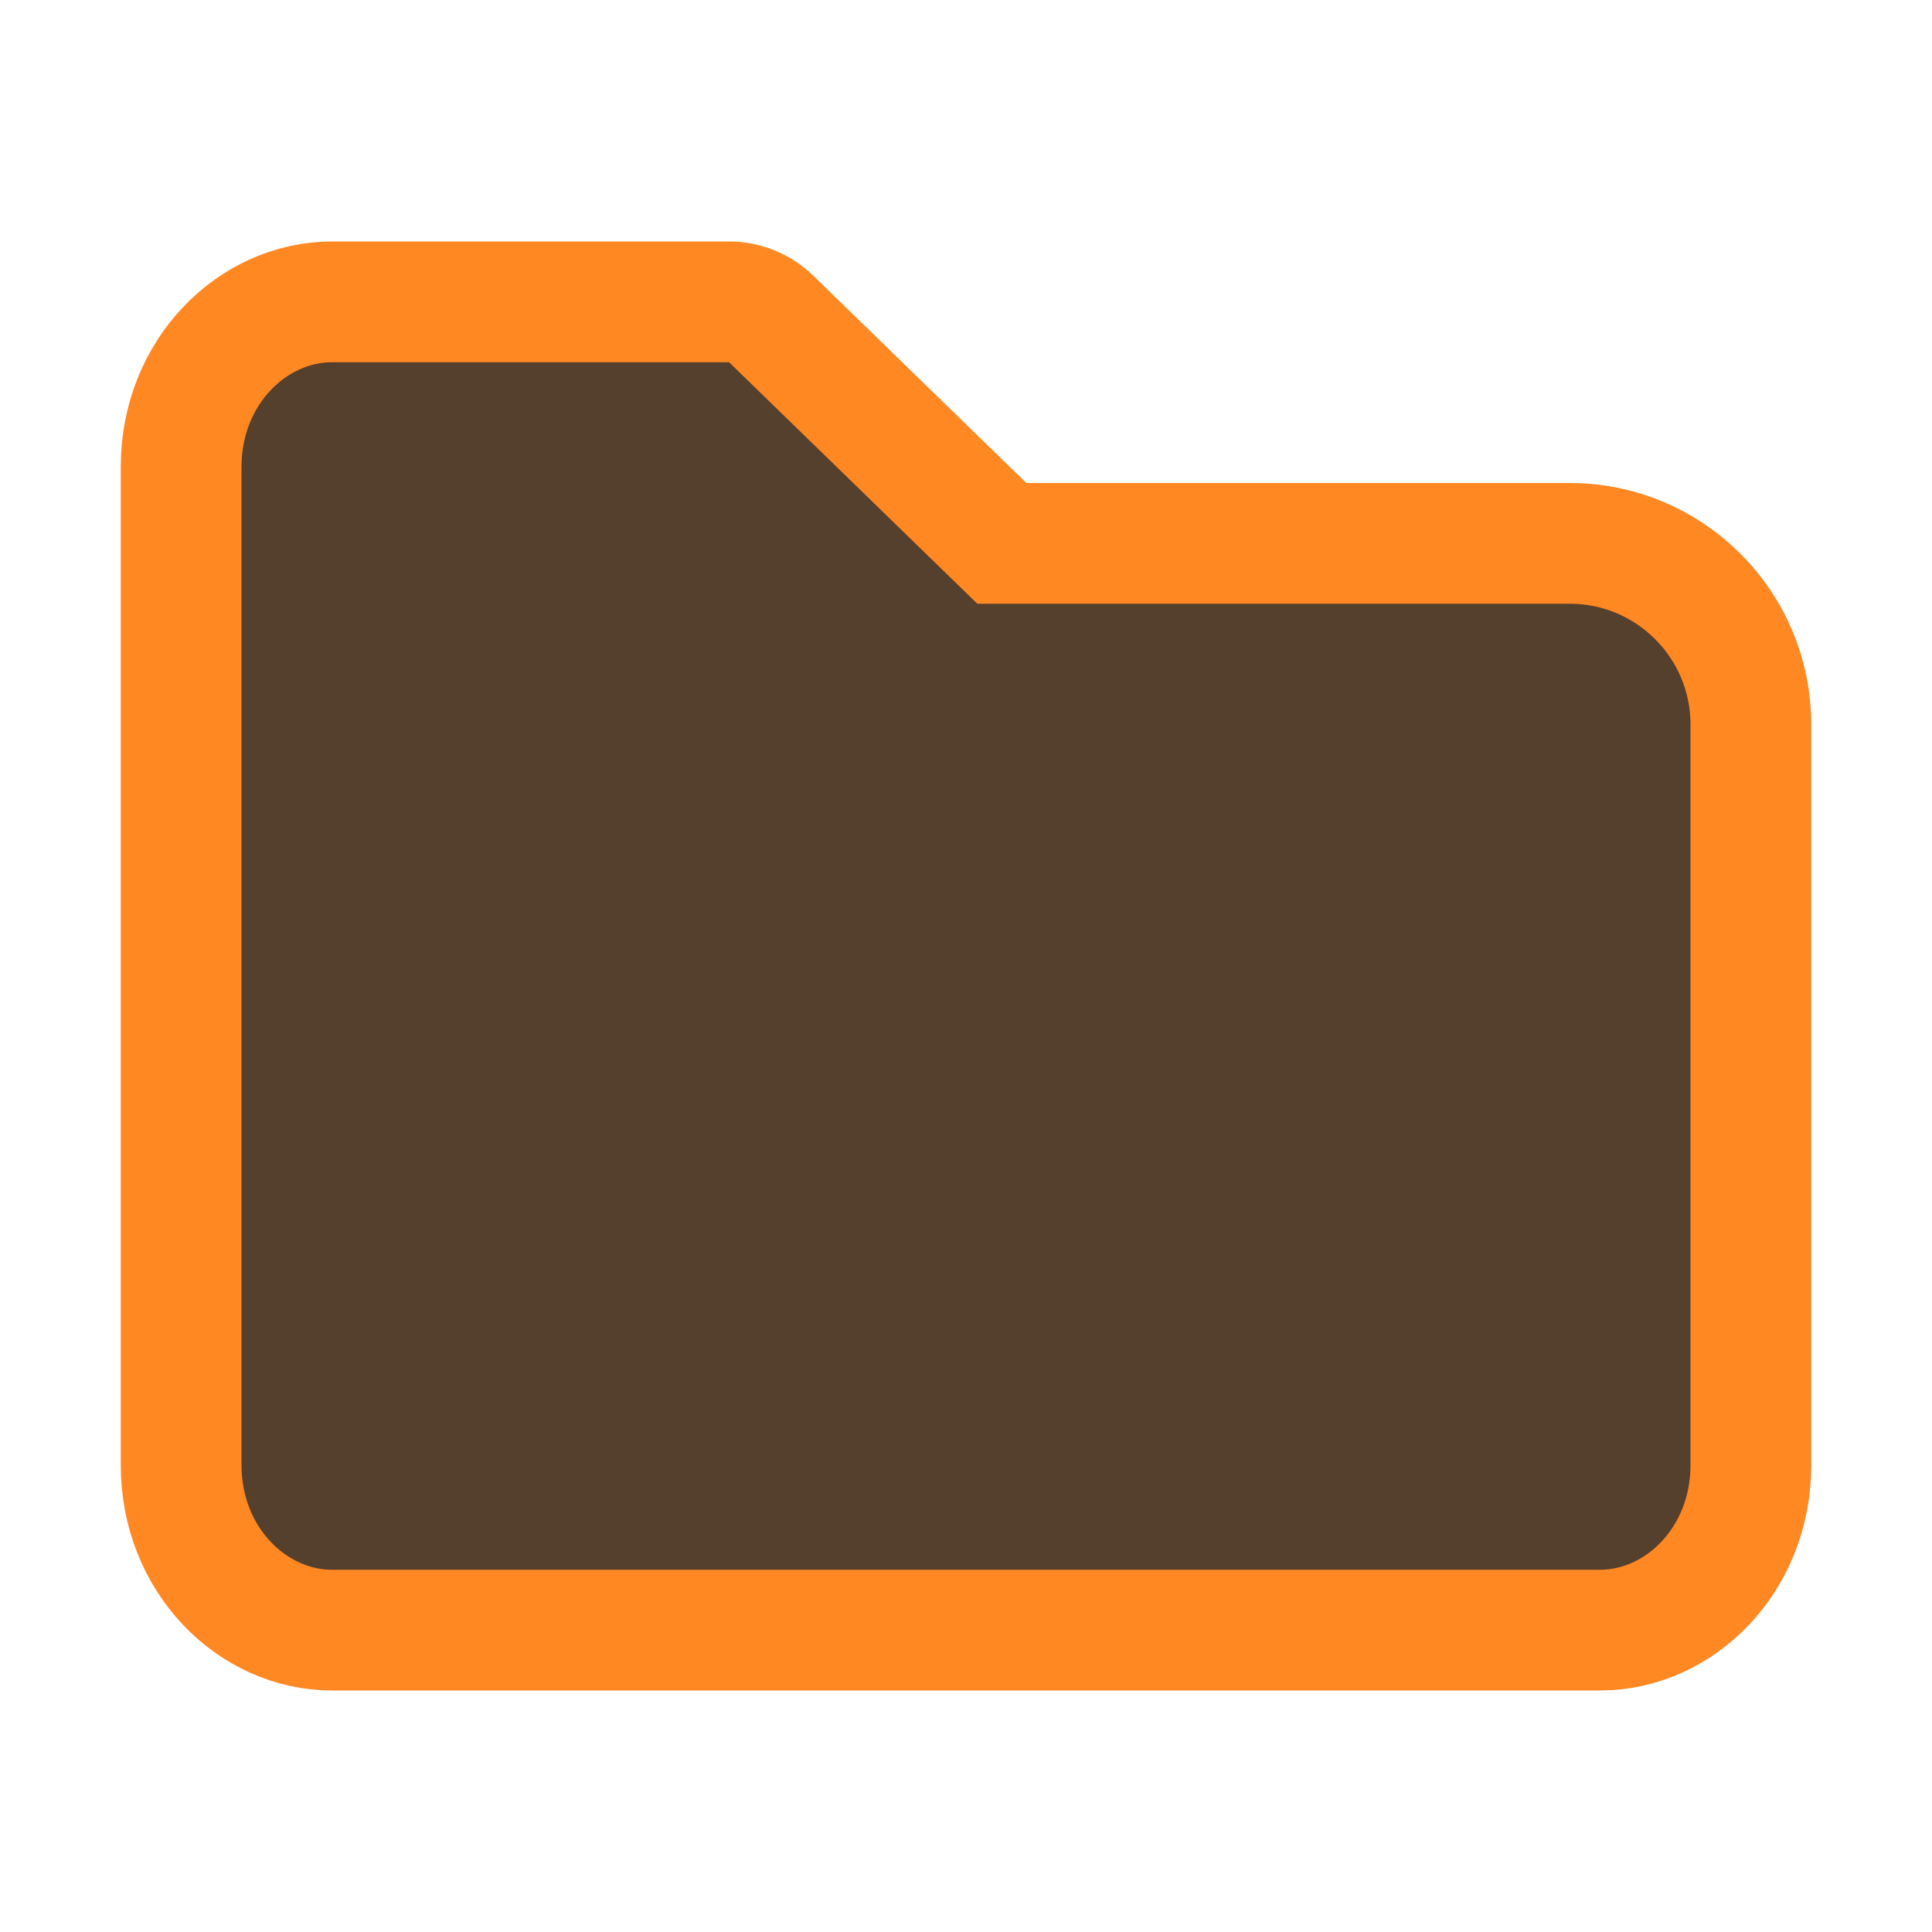
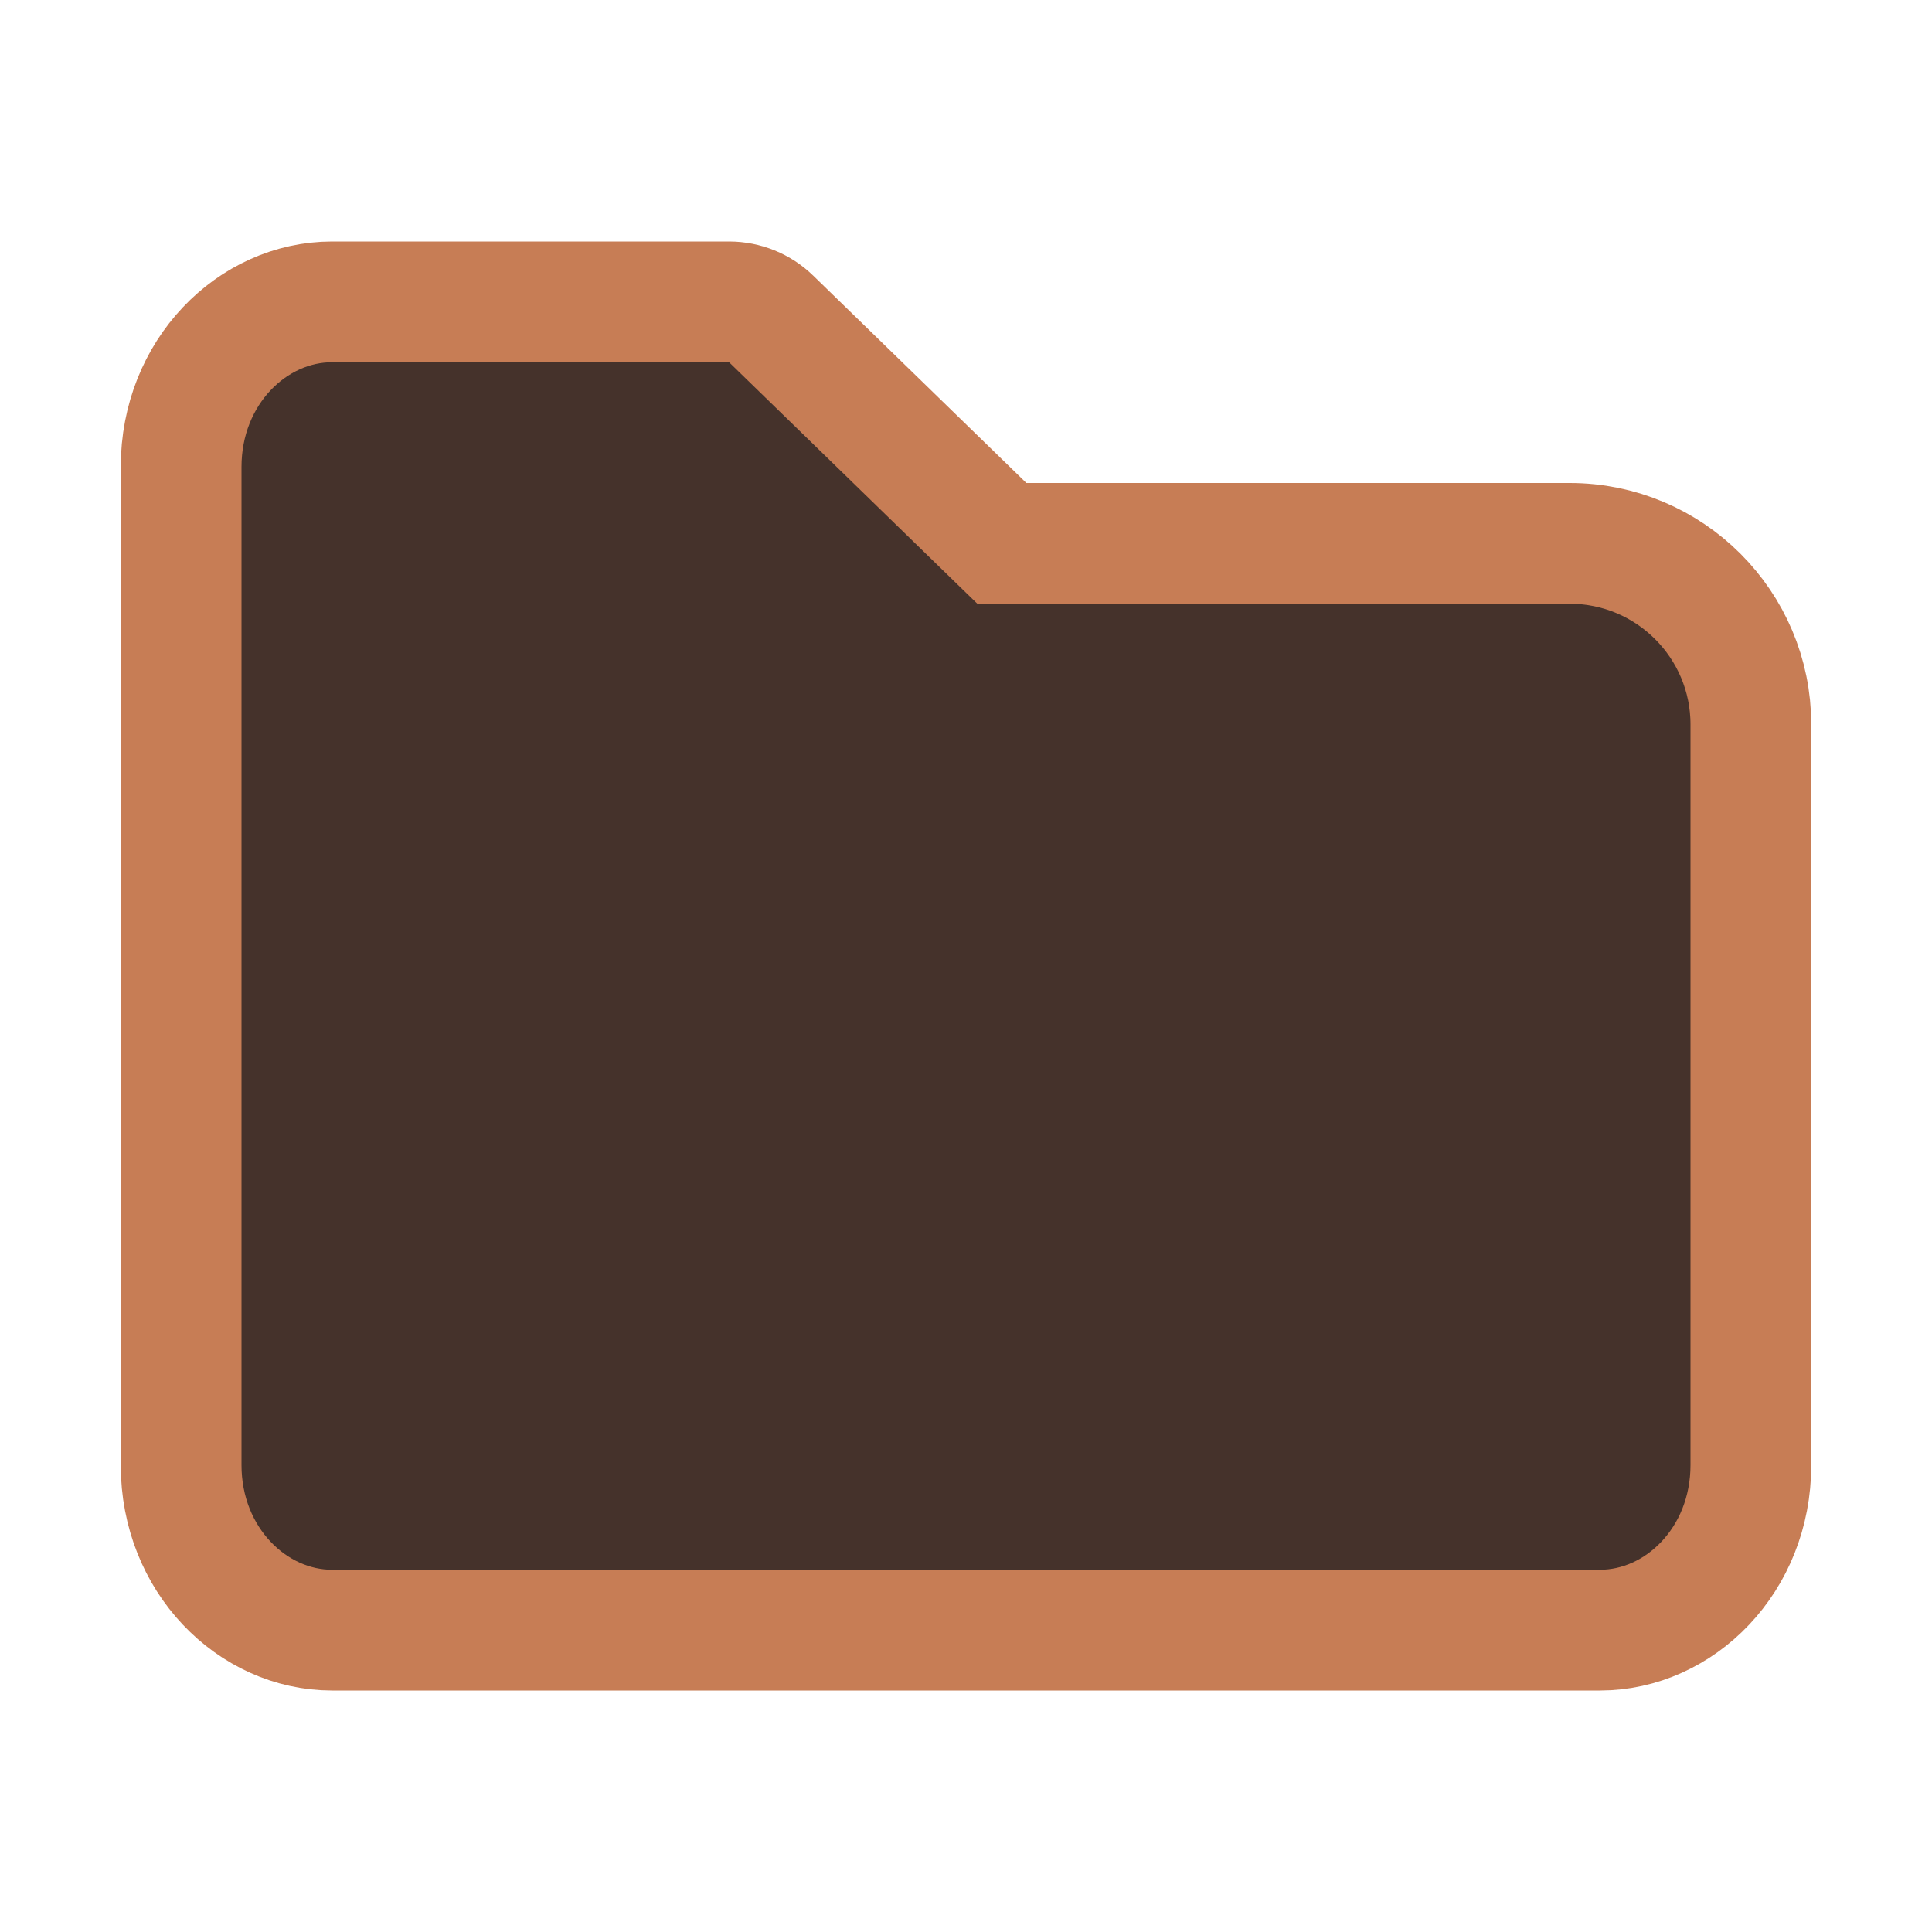
<svg xmlns="http://www.w3.org/2000/svg" width="16" height="16" viewBox="0 0 16 16" fill="none">
-   <path d="M8.151 4.358L8.297 4.5H8.5H13C13.828 4.5 14.5 5.172 14.5 6V12.133C14.5 12.919 13.91 13.5 13.25 13.5H2.75C2.09 13.5 1.5 12.919 1.5 12.133V3.867C1.5 3.081 2.09 2.5 2.75 2.5H6.038C6.168 2.5 6.294 2.551 6.387 2.642L8.151 4.358Z" fill="#553F2D" stroke="#FF8823" />
+   <path d="M8.151 4.358L8.297 4.5H8.5H13C13.828 4.5 14.5 5.172 14.5 6V12.133C14.5 12.919 13.91 13.5 13.25 13.5H2.75C2.09 13.5 1.5 12.919 1.5 12.133V3.867C1.5 3.081 2.09 2.5 2.75 2.5H6.038C6.168 2.5 6.294 2.551 6.387 2.642L8.151 4.358Z" fill="#45322B" stroke="#C77D55" />
</svg>
